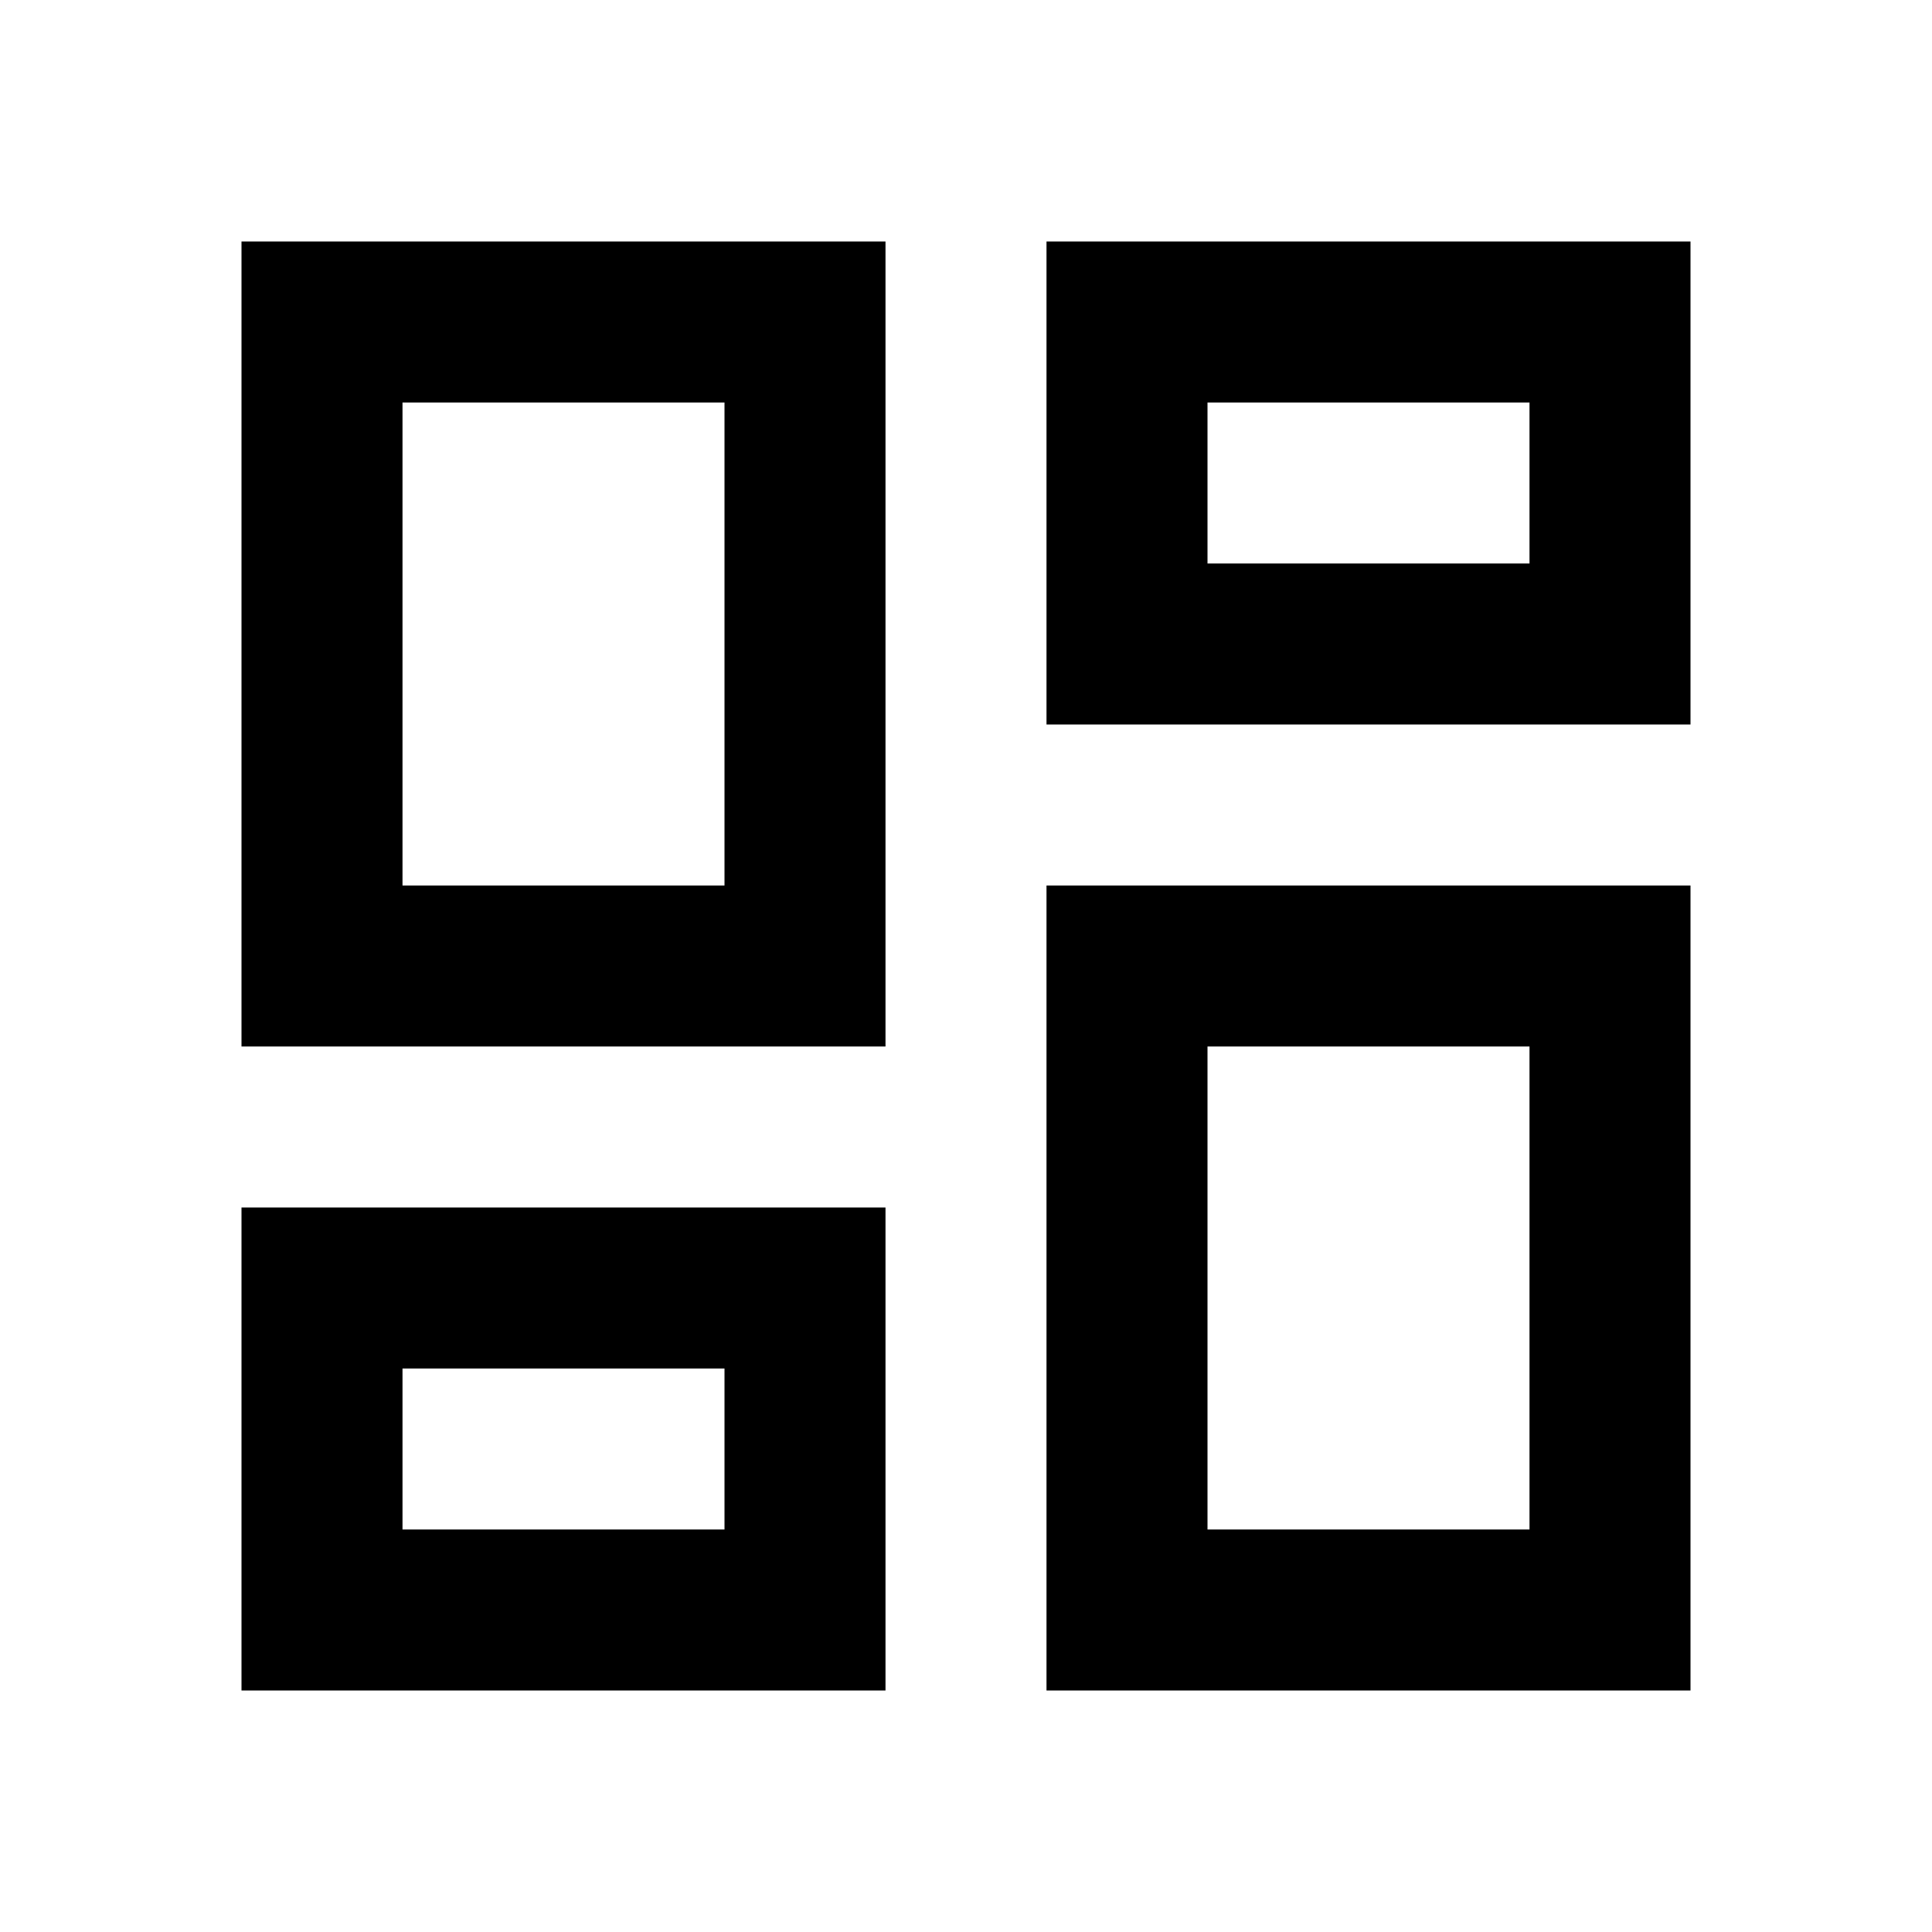
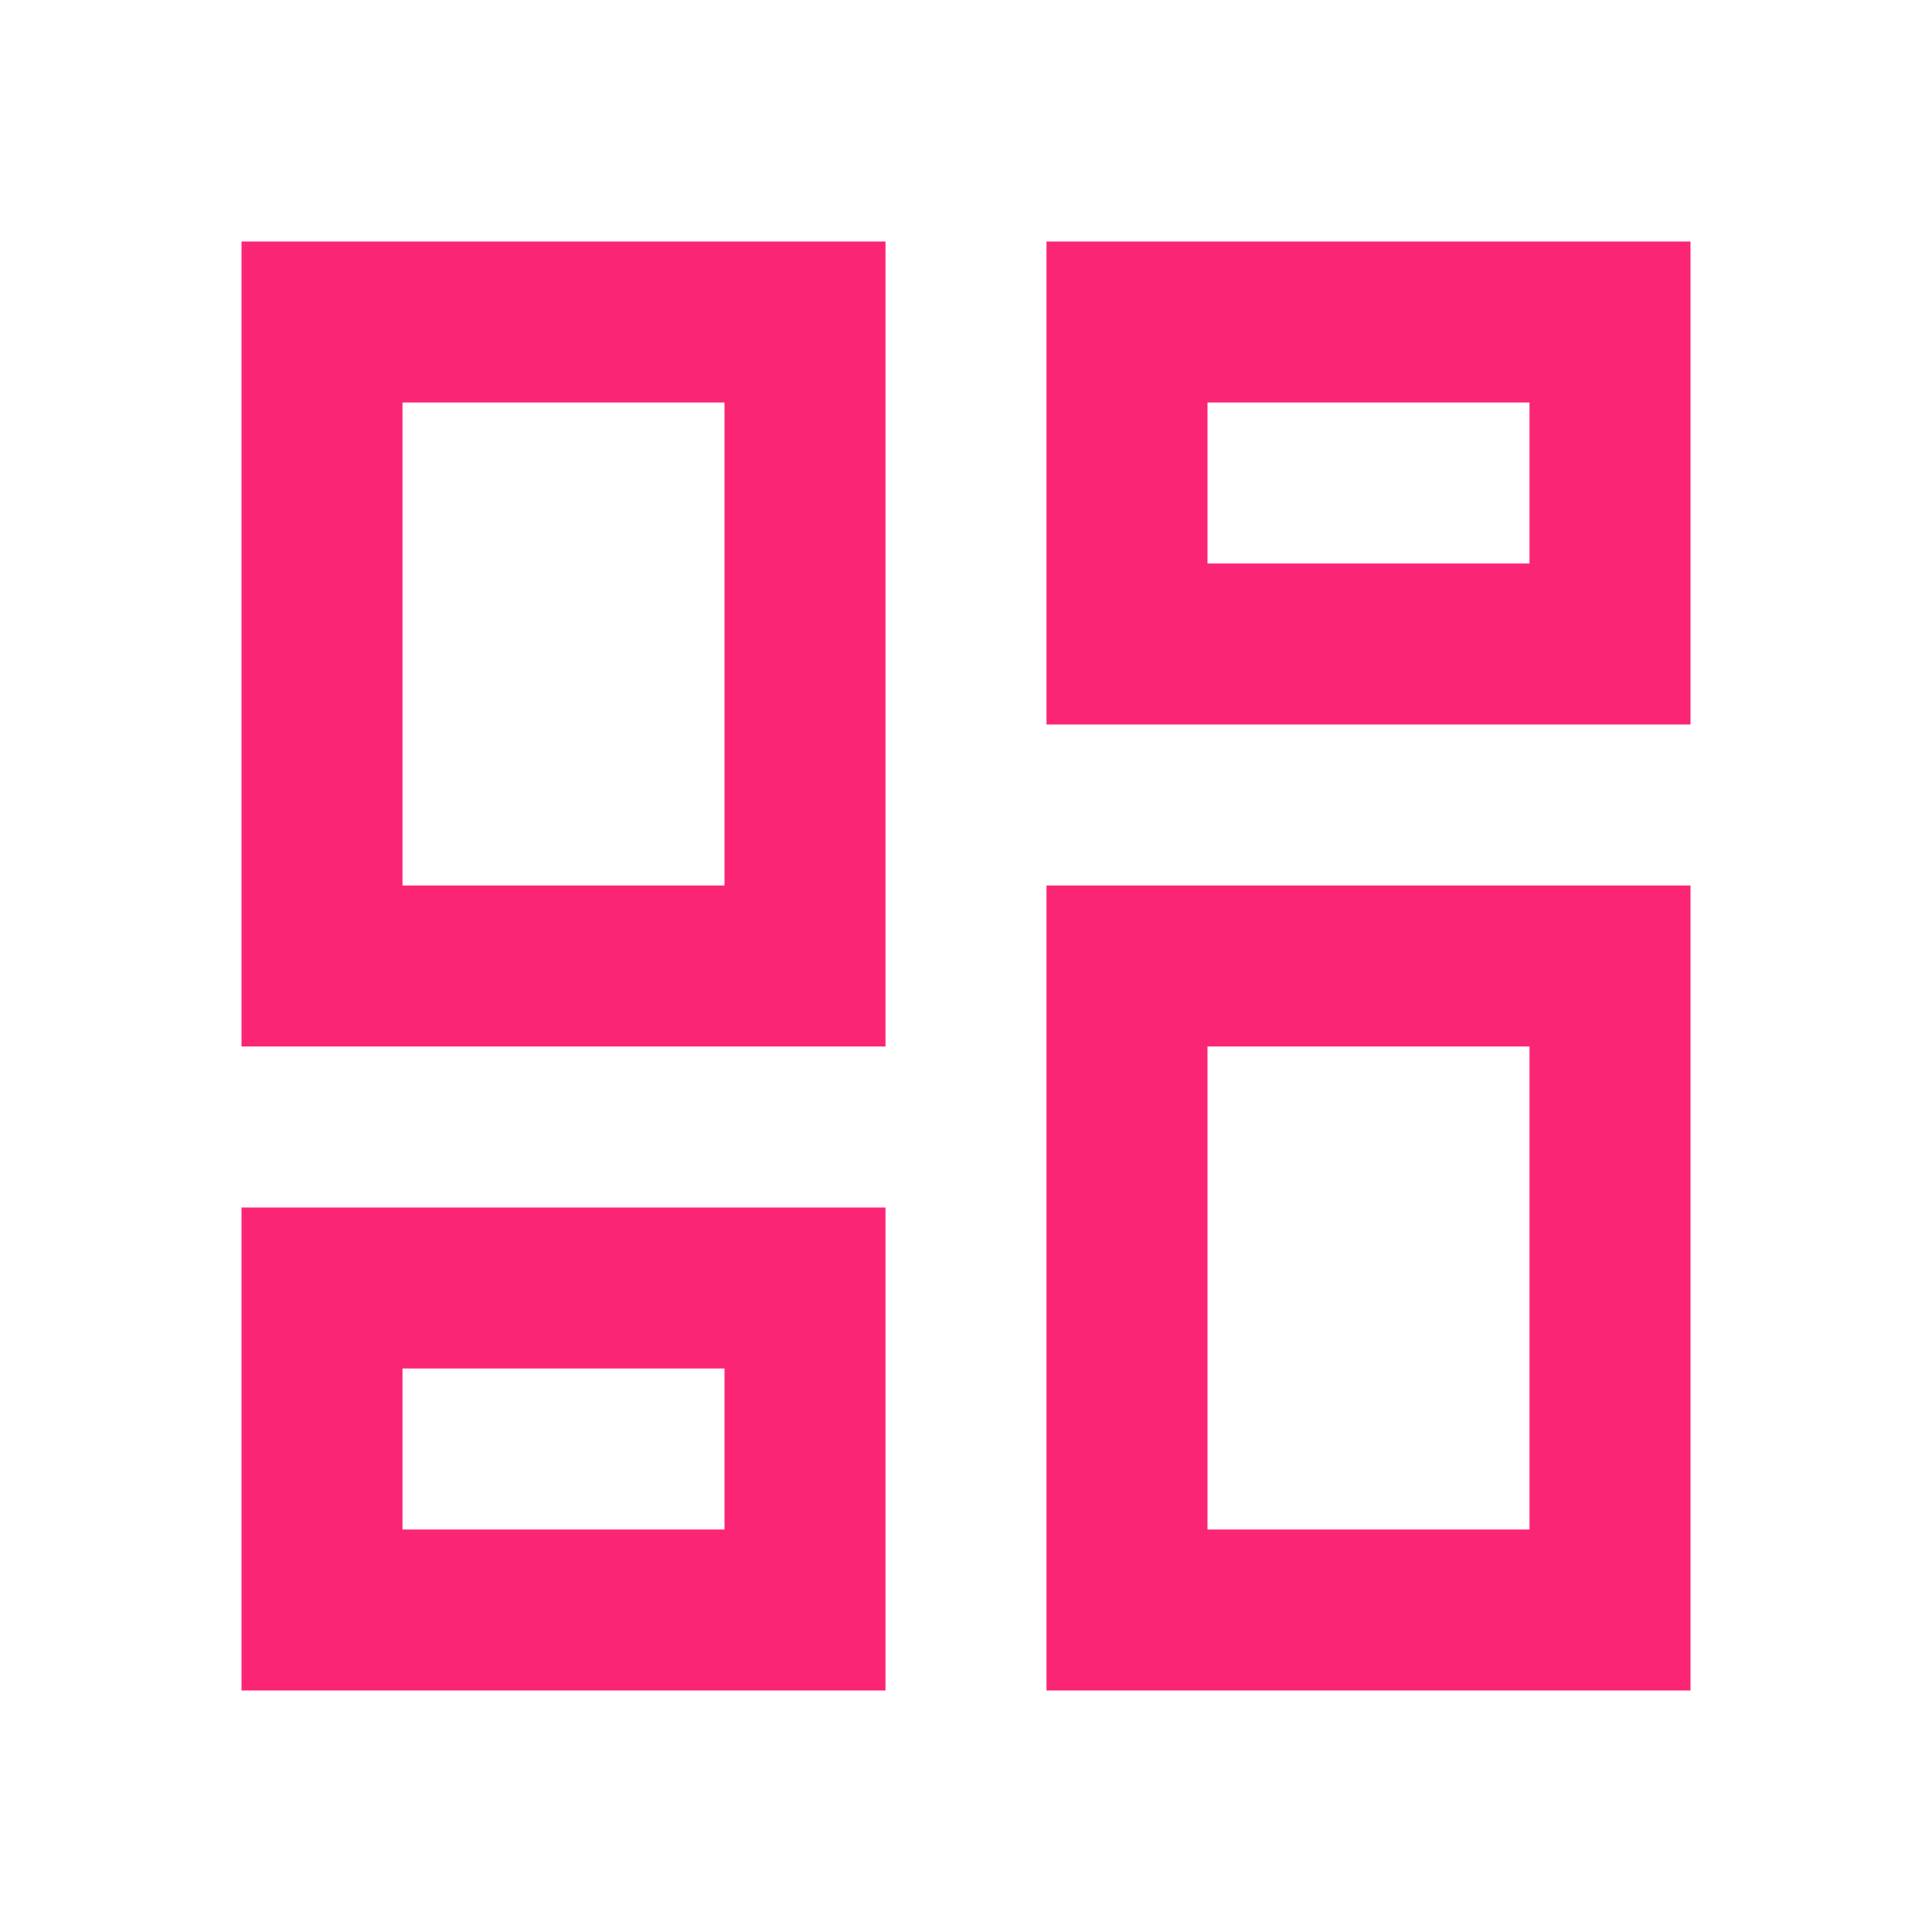
- <svg xmlns="http://www.w3.org/2000/svg" viewBox="0 0 24 24">
+ <svg xmlns="http://www.w3.org/2000/svg" fill="#FB2576" viewBox="0 0 24 24">
  <path d="M19,5V7H15V5H19M9,5V11H5V5H9M19,13V19H15V13H19M9,17V19H5V17H9M21,3H13V9H21V3M11,3H3V13H11V3M21,11H13V21H21V11M11,15H3V21H11V15Z" />
</svg>
